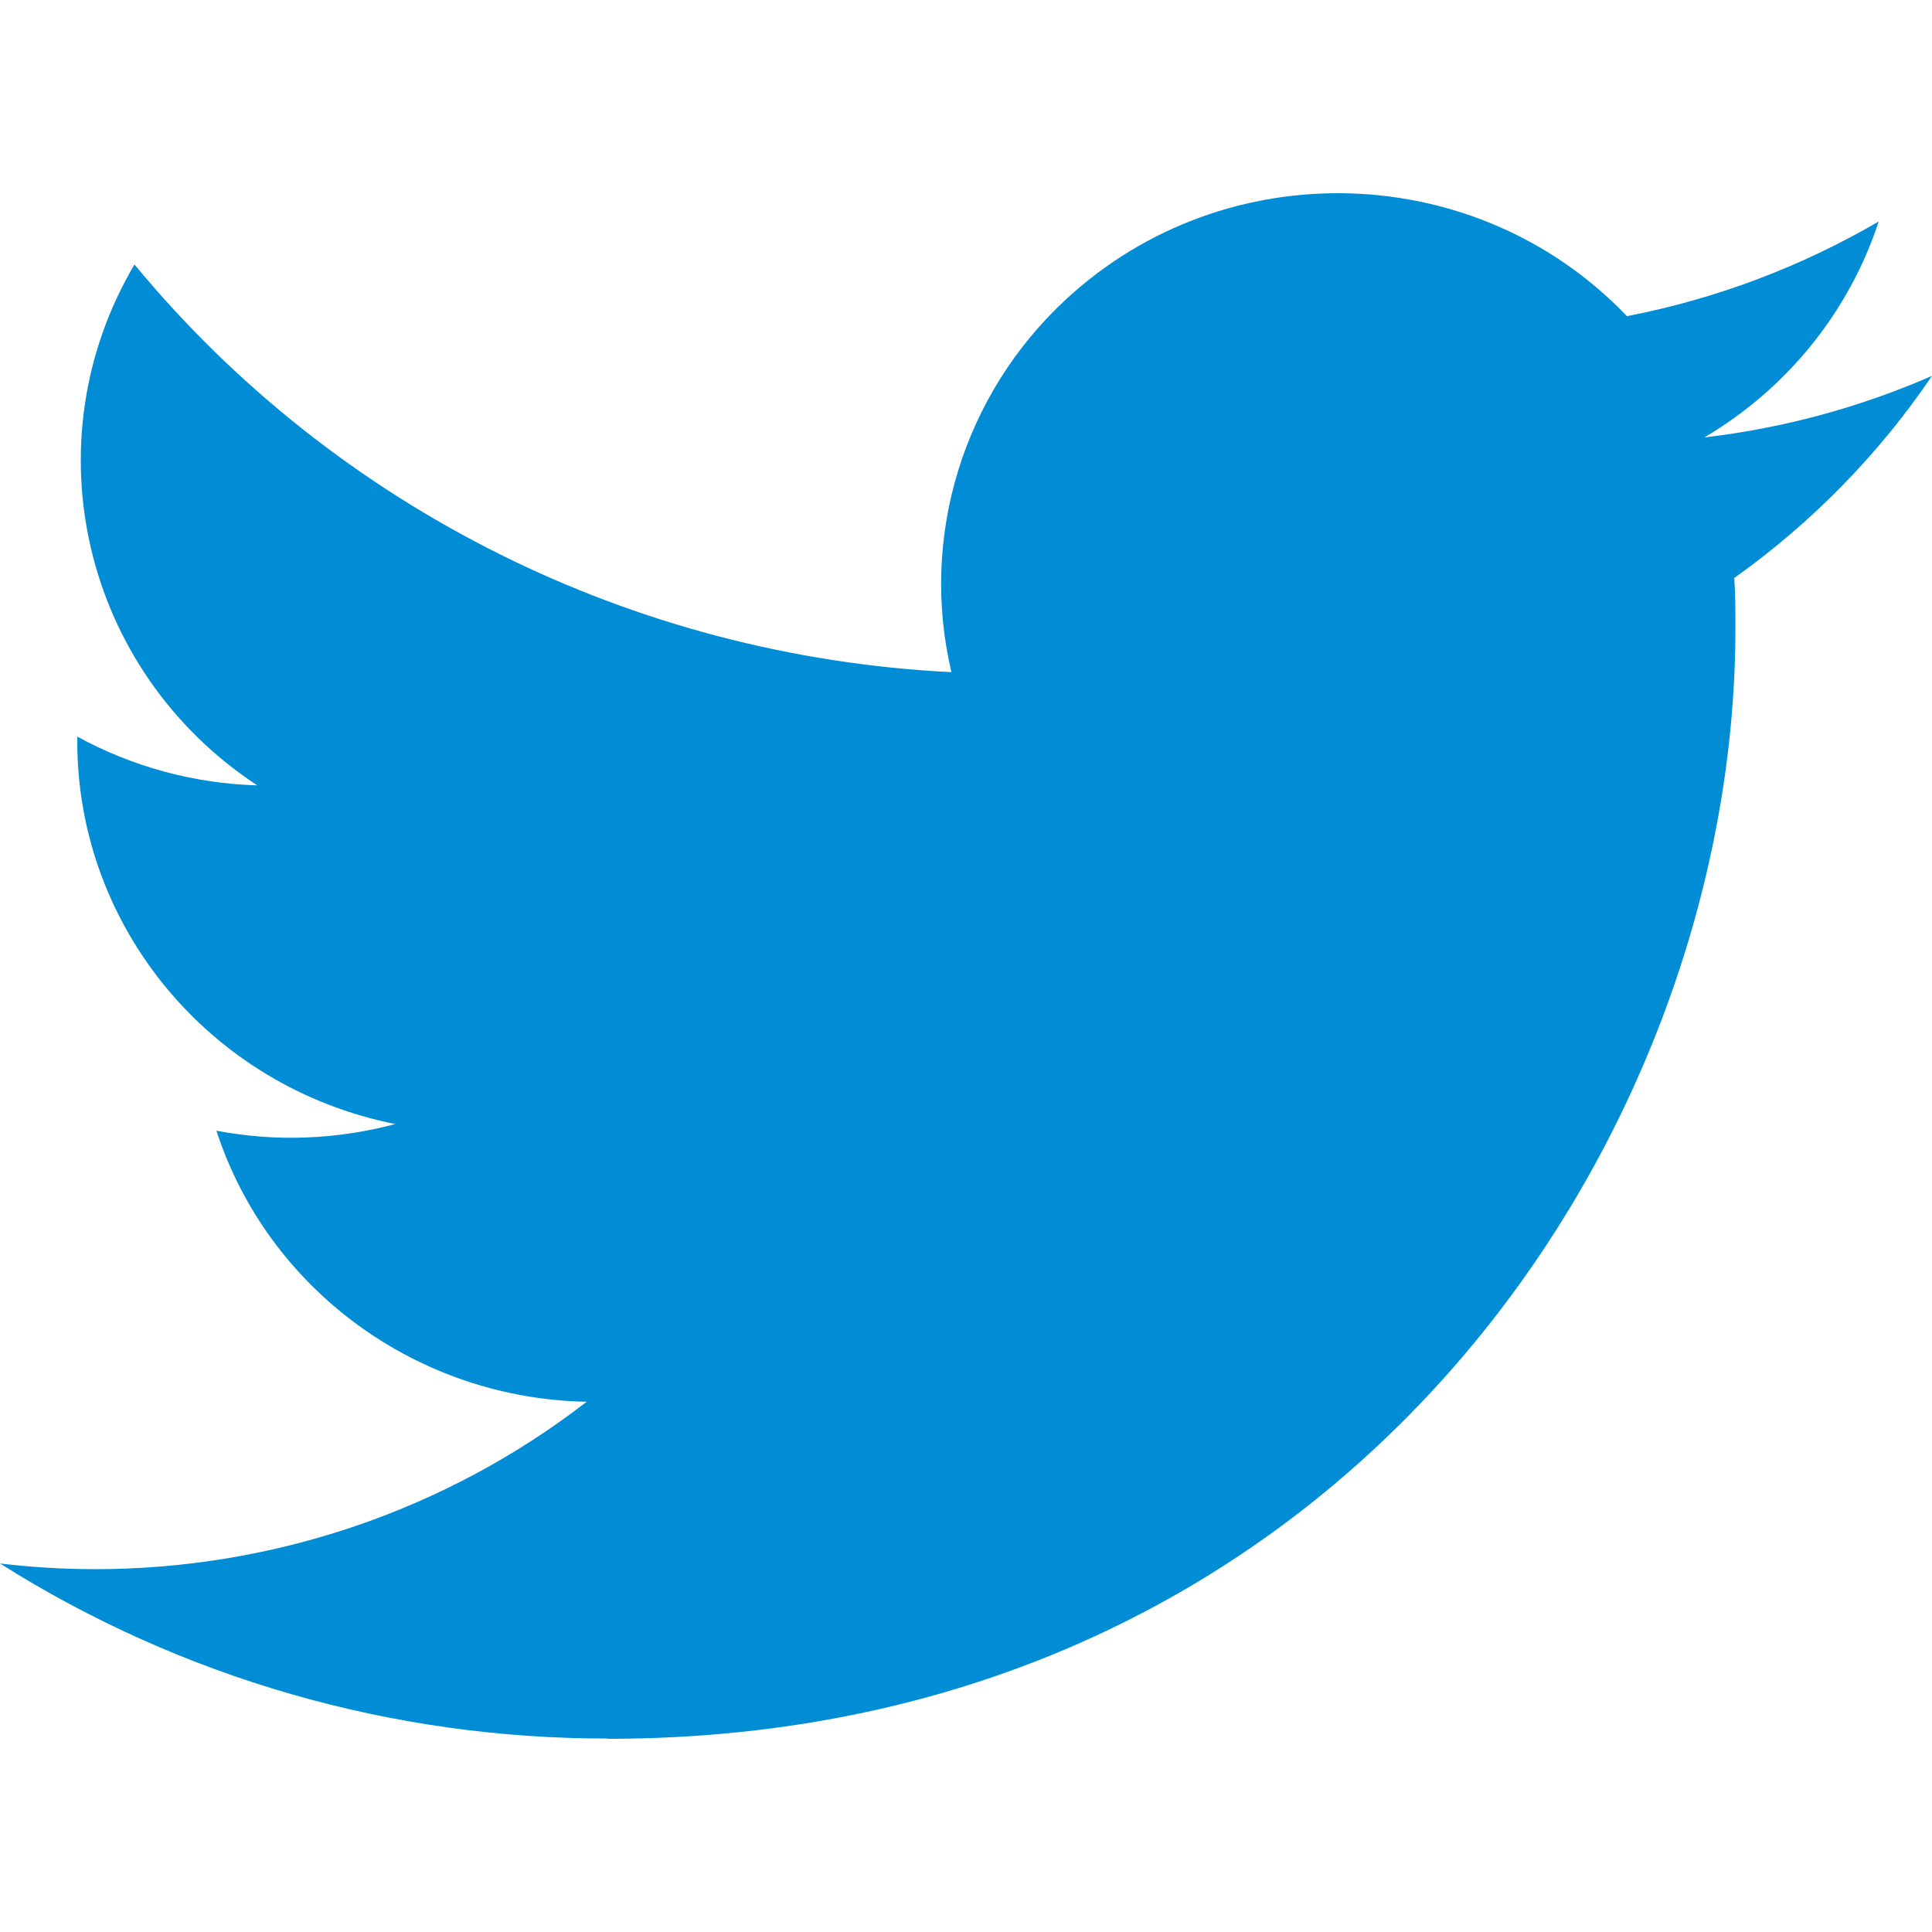
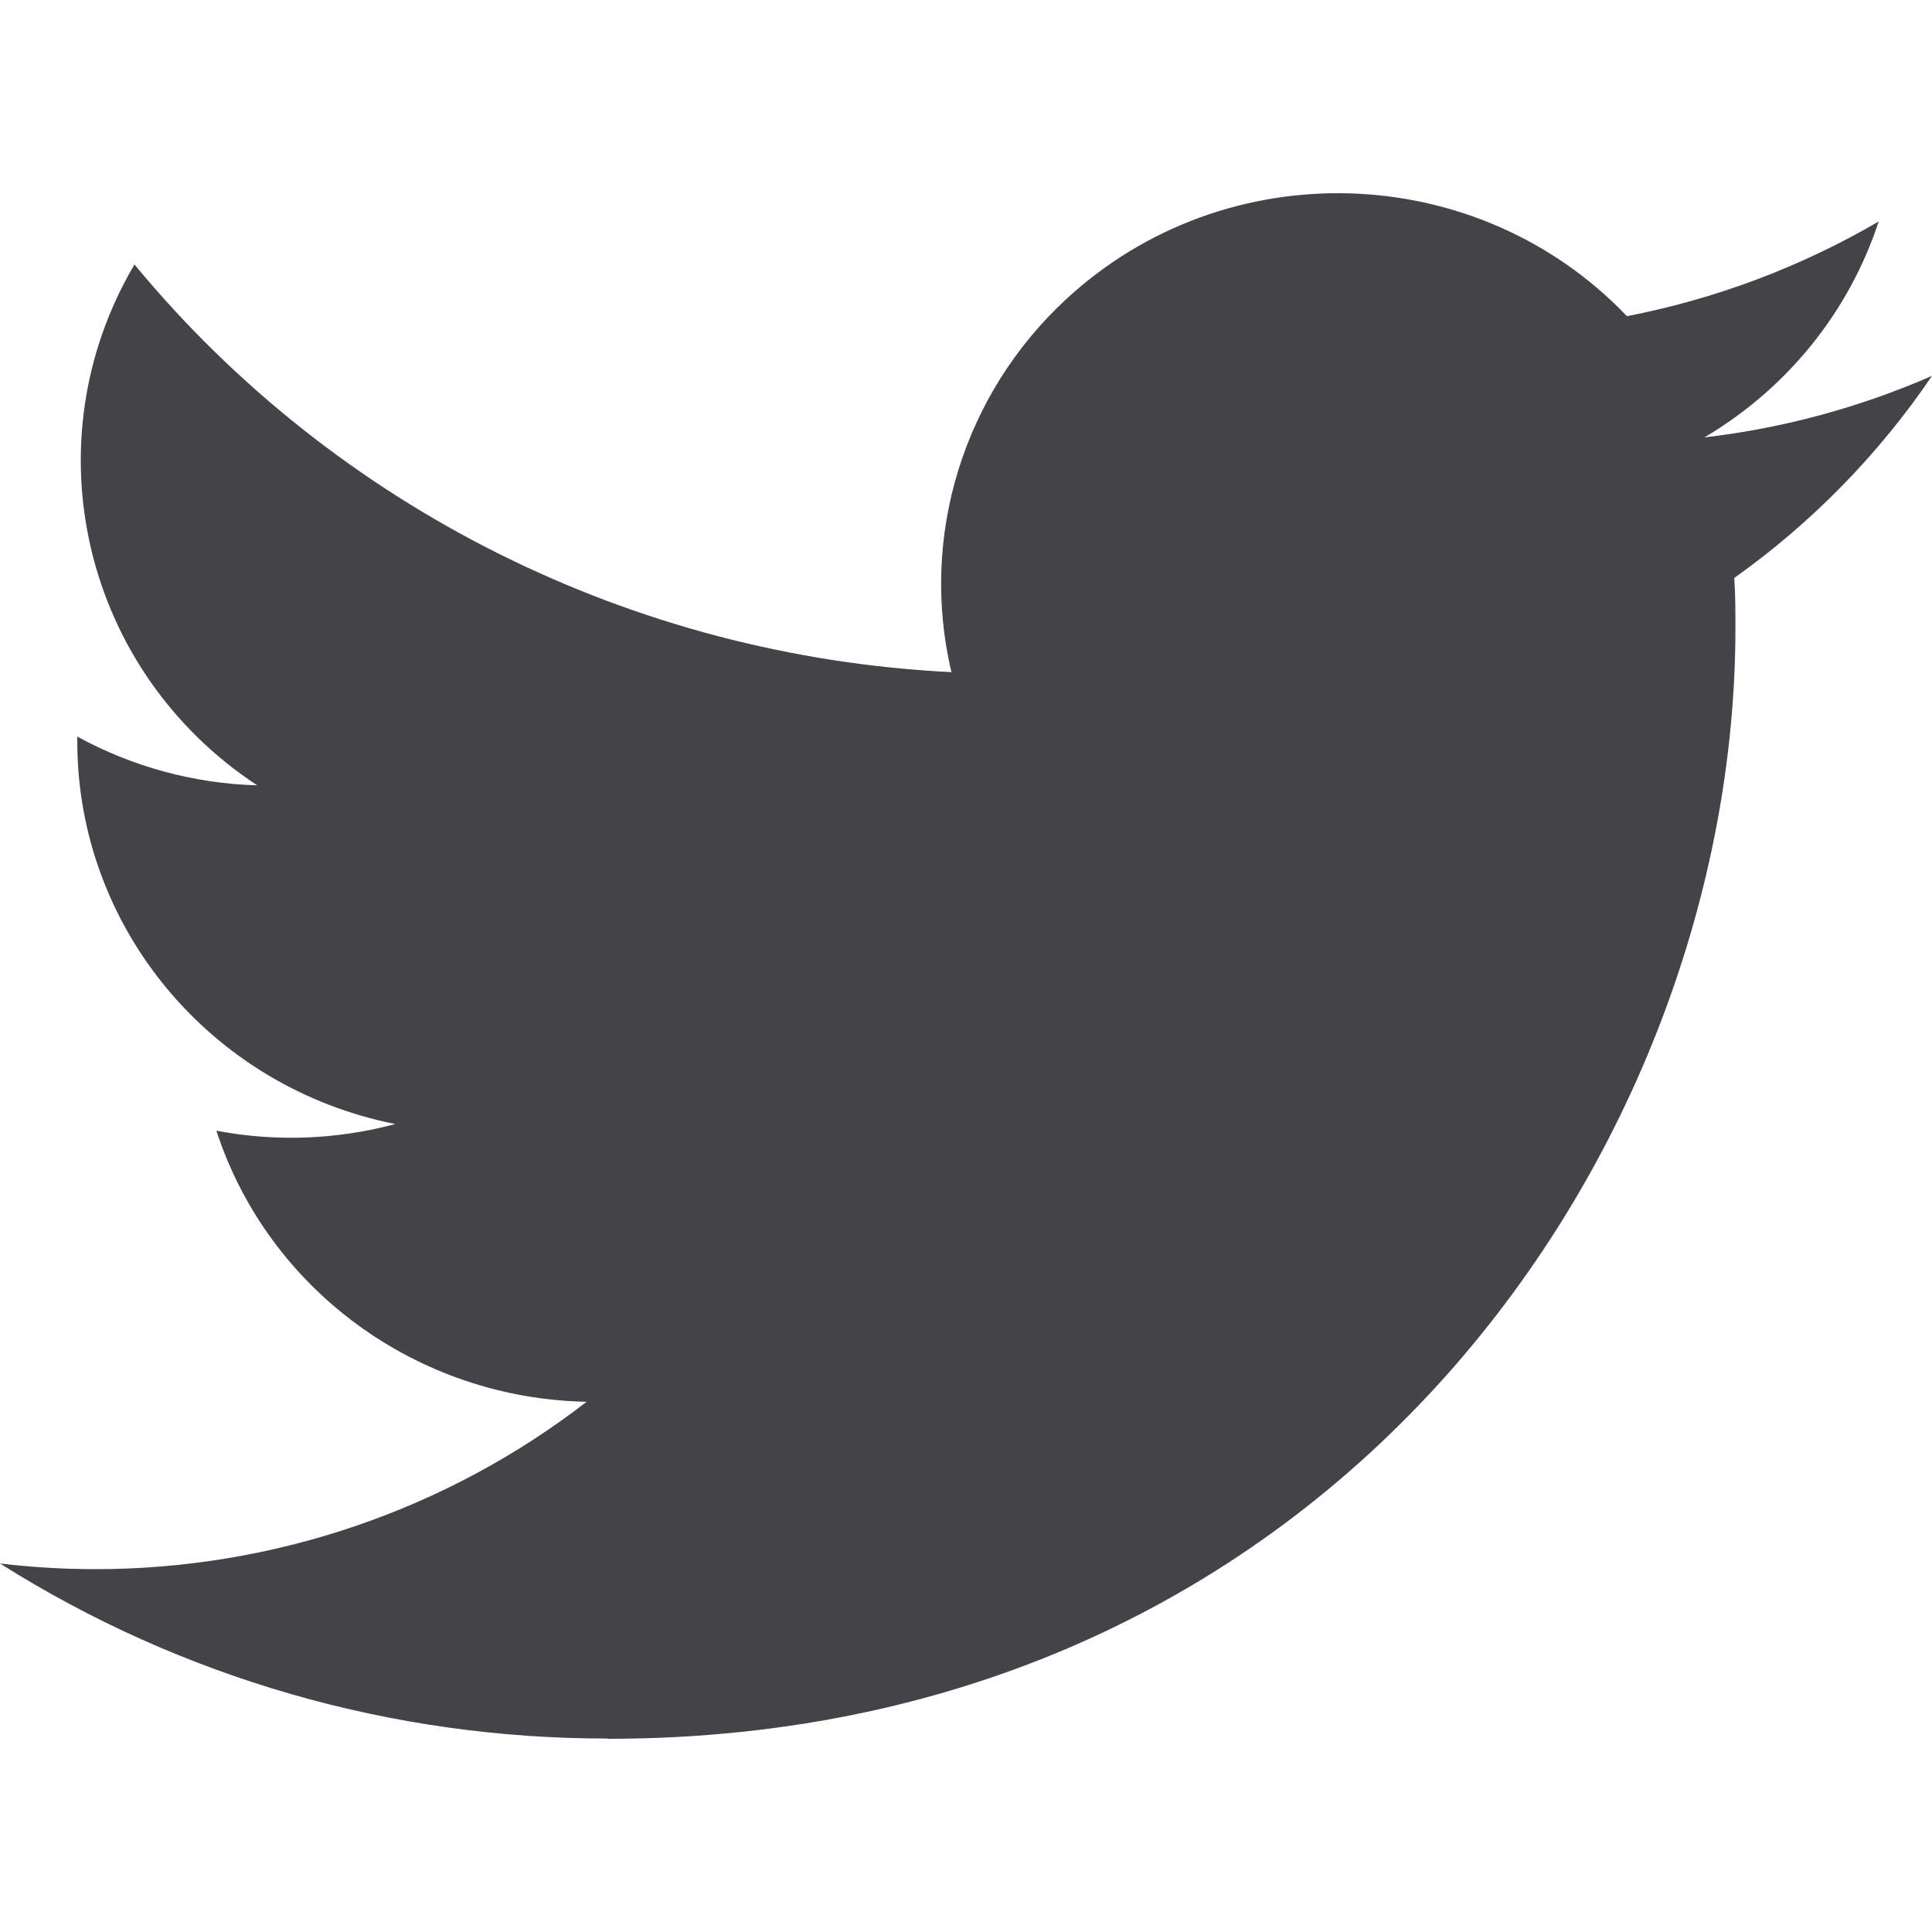
<svg xmlns="http://www.w3.org/2000/svg" width="30px" height="30px" viewBox="0 -2 20 20" version="1.1">
  <defs>

</defs>
  <g id="Page-1" stroke="none" stroke-width="1" fill="none" fill-rule="evenodd">
-     <g id="Dribbble-Light-Preview" transform="translate(-60, -7521)" fill="#008dd5">
+     <g id="Dribbble-Light-Preview" transform="translate(-60, -7521)" fill="#444348">
      <g id="icons" transform="translate(56, 160)">
        <path d="M10.29,7377 C17.837,7377 21.965,7370.844 21.965,7365.505 C21.965,7365.33 21.965,7365.156 21.953,7364.983 C22.756,7364.412 23.449,7363.703 24,7362.891 C23.252,7363.218 22.457,7363.433 21.644,7363.528 C22.5,7363.022 23.141,7362.229 23.448,7361.293 C22.642,7361.763 21.761,7362.095 20.842,7362.273 C19.288,7360.647 16.689,7360.568 15.036,7362.098 C13.971,7363.084 13.518,7364.555 13.849,7365.958 C10.55,7365.795 7.476,7364.261 5.392,7361.738 C4.303,7363.584 4.86,7365.945 6.663,7367.13 C6.01,7367.111 5.371,7366.938 4.8,7366.625 L4.8,7366.676 C4.801,7368.599 6.178,7370.255 8.092,7370.636 C7.488,7370.798 6.854,7370.822 6.24,7370.705 C6.777,7372.351 8.318,7373.478 10.073,7373.511 C8.62,7374.635 6.825,7375.246 4.977,7375.244 C4.651,7375.243 4.325,7375.224 4,7375.185 C5.877,7376.371 8.06,7377 10.29,7376.997" id="twitter-[#154]">

</path>
      </g>
    </g>
  </g>
</svg>
